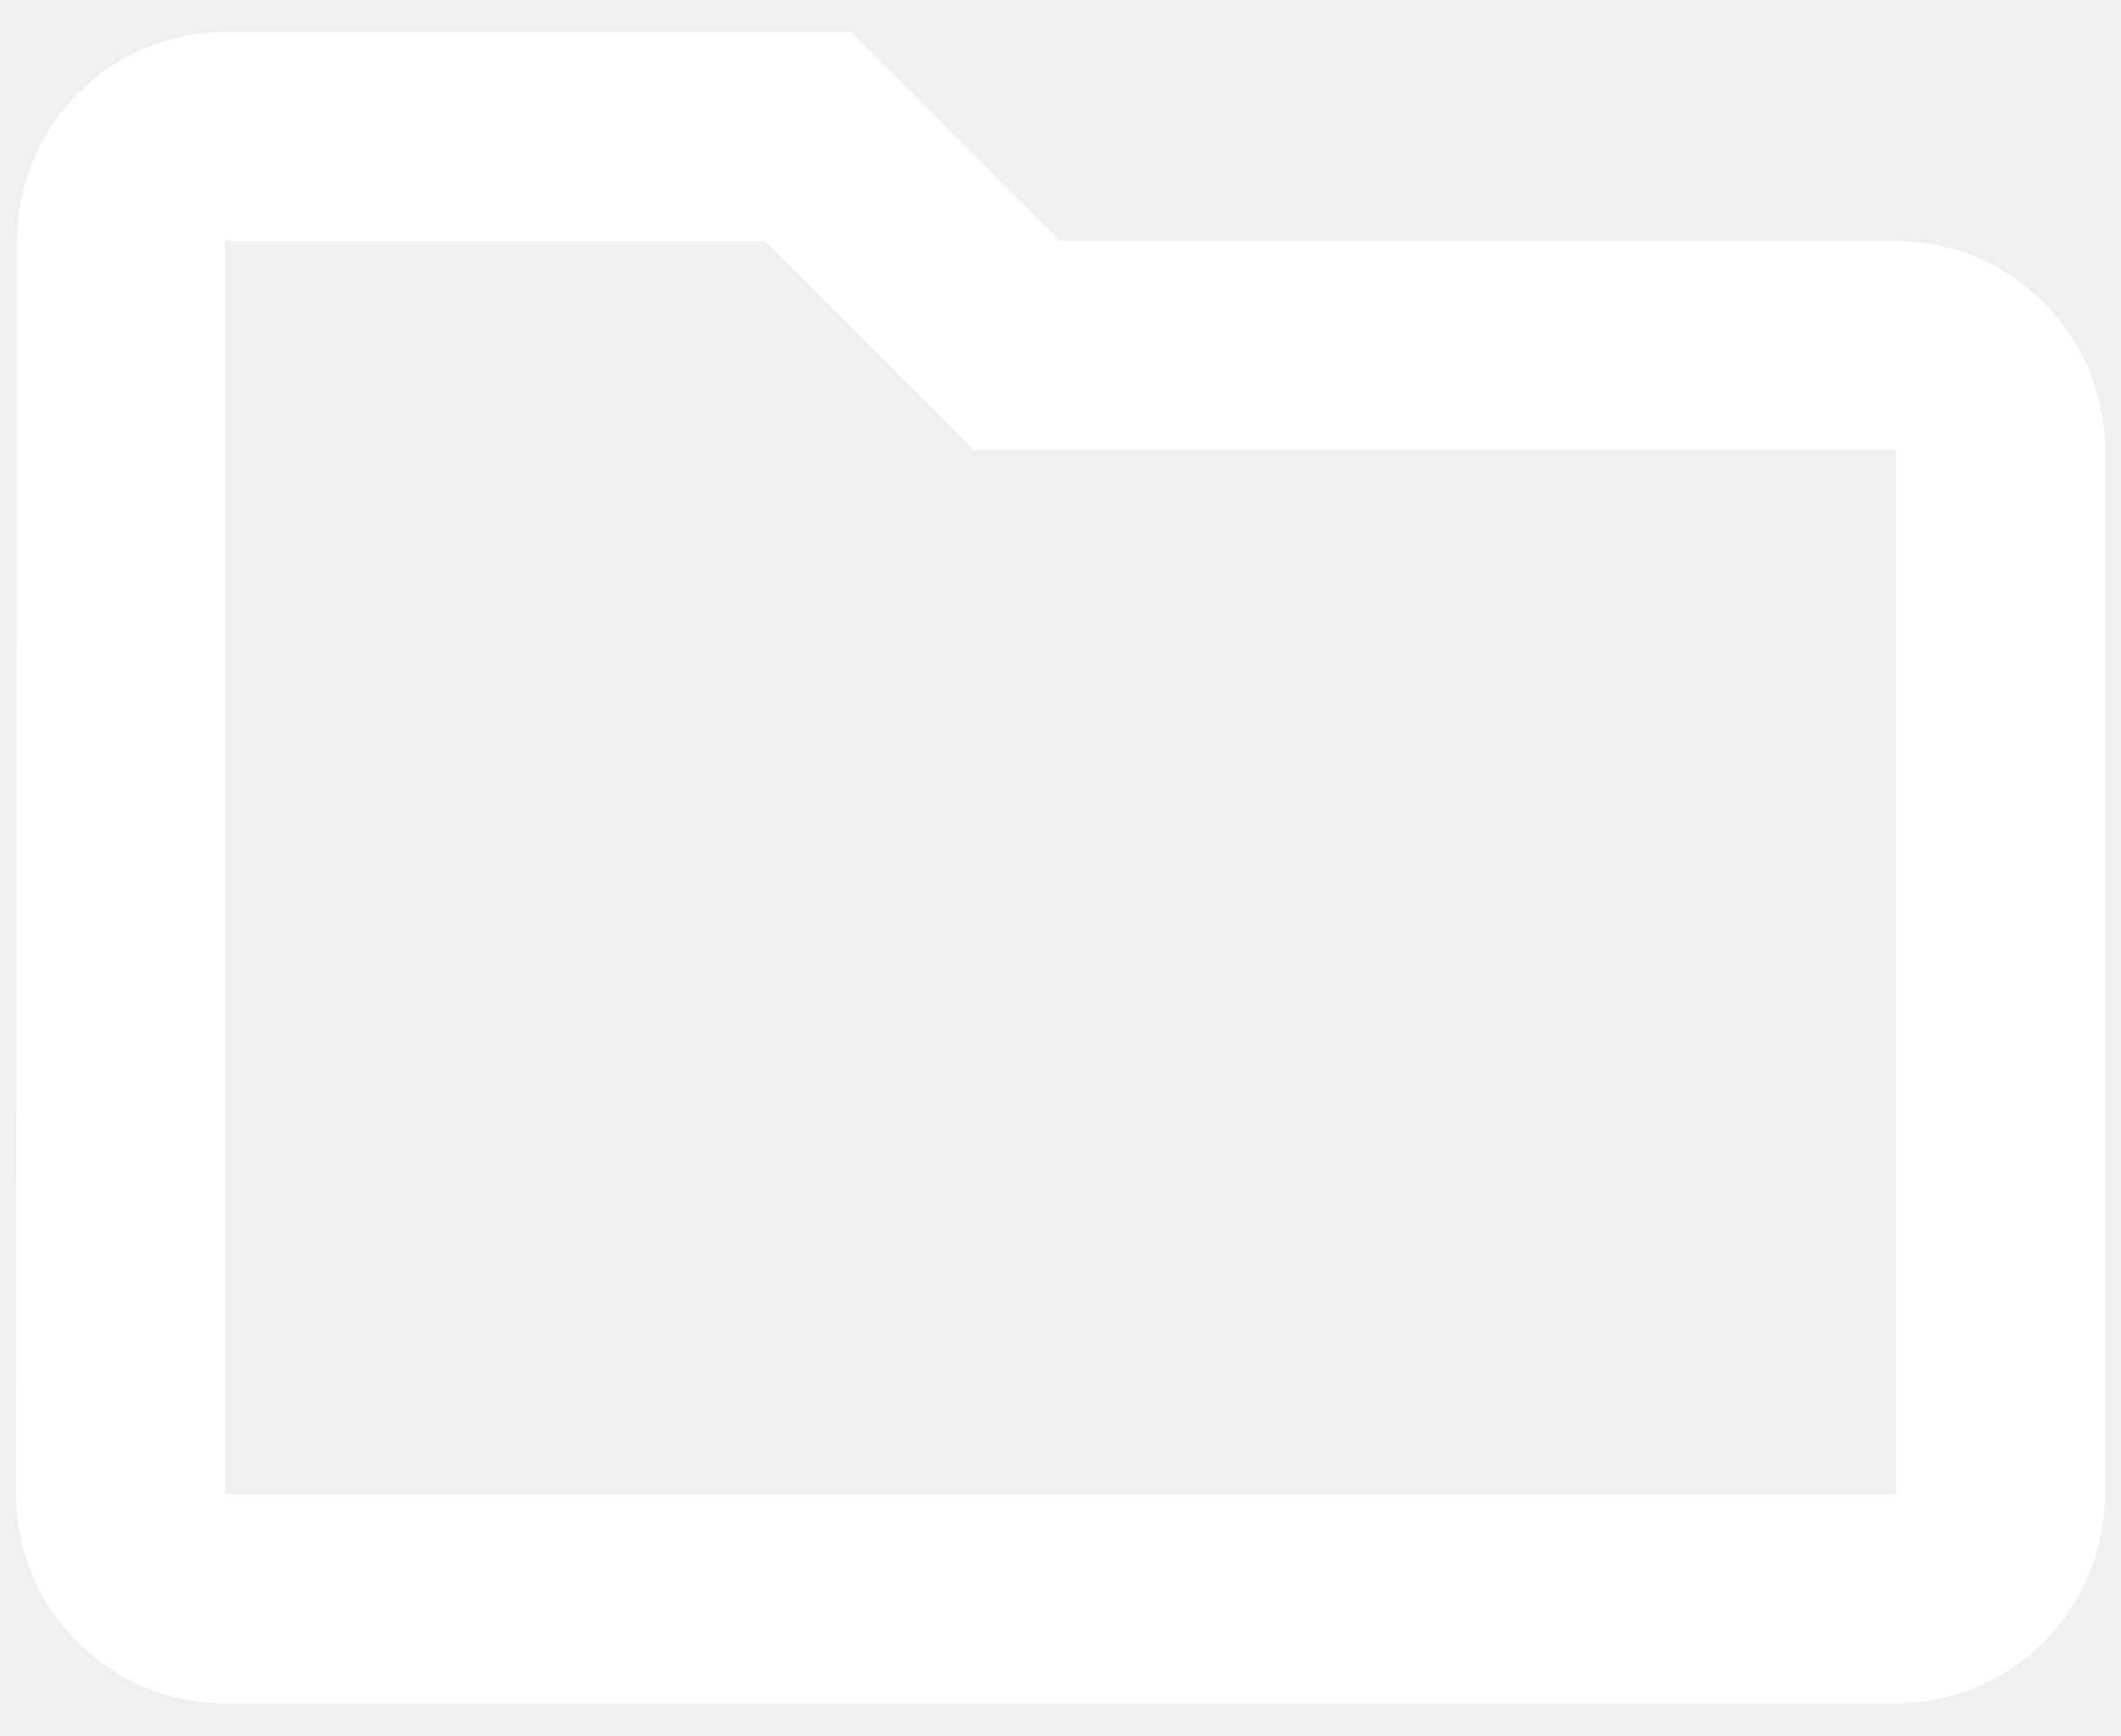
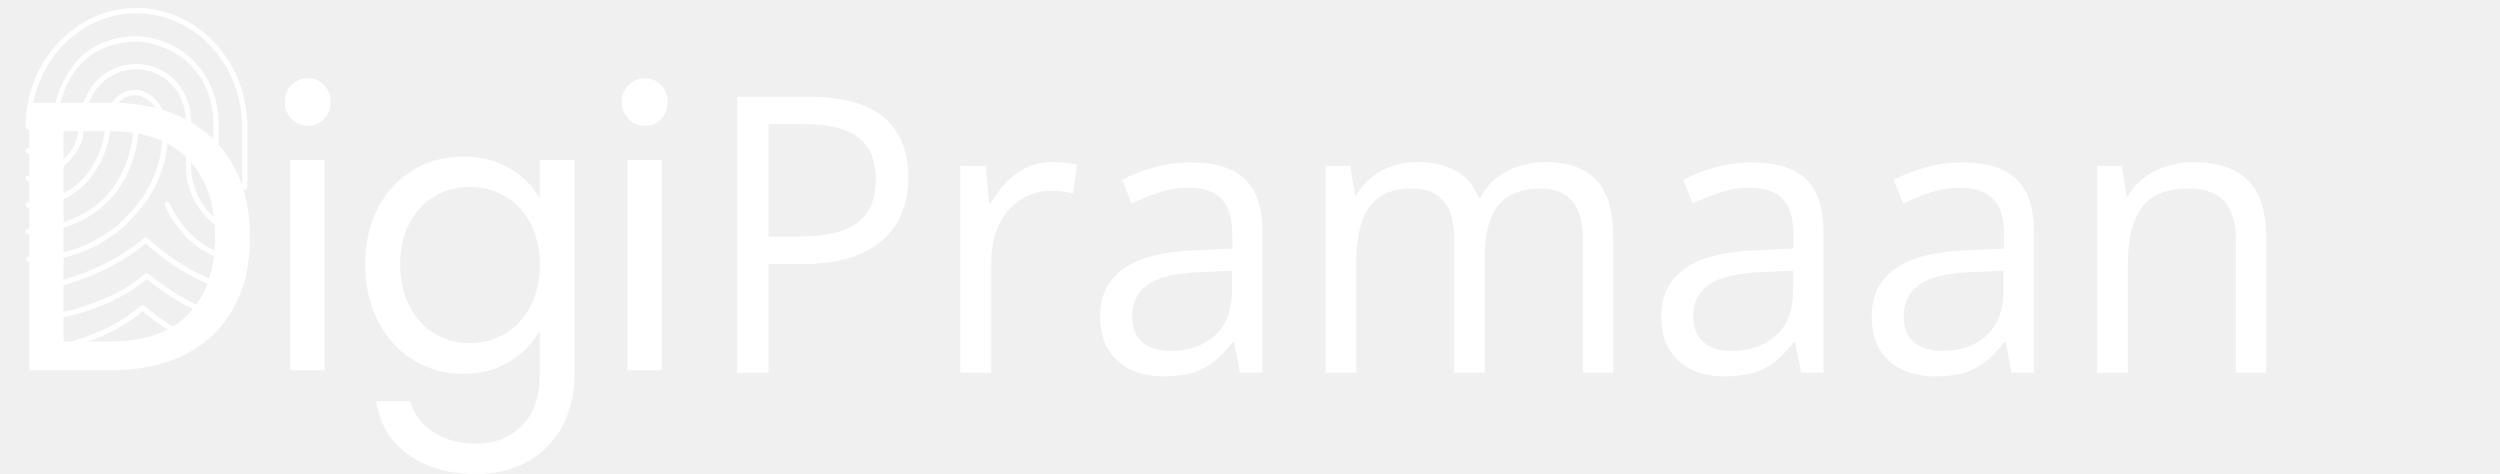
- <svg xmlns="http://www.w3.org/2000/svg" width="44" height="36" viewBox="0 0 44 36" fill="none">
-   <path d="M15.868 5L20.202 9.333H39.333V31H4.667V5H15.868ZM17.667 0.667H4.667C2.283 0.667 0.355 2.617 0.355 5L0.333 31C0.333 33.383 2.283 35.333 4.667 35.333H39.333C41.717 35.333 43.667 33.383 43.667 31V9.333C43.667 6.95 41.717 5 39.333 5H22L17.667 0.667Z" fill="white" />
+ <svg xmlns="http://www.w3.org/2000/svg" width="269" height="51" viewBox="0 0 269 51" fill="none">
+   <path d="M11.933 11.059C15.009 11.059 17.674 11.644 19.93 12.814C22.182 13.986 23.909 15.659 25.11 17.832C26.31 20.008 26.911 22.57 26.911 25.516C26.911 28.46 26.31 31.013 25.11 33.175C23.909 35.337 22.182 36.989 19.93 38.131C17.674 39.273 15.009 39.844 11.933 39.844H3.151V11.059H11.933ZM11.933 36.747C15.577 36.747 18.356 35.763 20.272 33.795C22.187 31.827 23.145 29.067 23.145 25.516C23.145 21.935 22.18 19.139 20.252 17.13C18.322 15.12 15.55 14.115 11.933 14.115H6.835V36.747H11.933ZM33.146 13.541C32.443 13.541 31.849 13.295 31.365 12.801C30.879 12.305 30.636 11.698 30.636 10.98C30.636 10.265 30.879 9.659 31.365 9.163C31.849 8.67 32.443 8.423 33.146 8.423C33.82 8.423 34.394 8.67 34.866 9.163C35.339 9.659 35.575 10.265 35.575 10.98C35.575 11.698 35.339 12.305 34.866 12.801C34.394 13.295 33.82 13.541 33.146 13.541ZM31.243 17.217H34.927V39.849H31.243V17.217ZM49.823 16.847C51.739 16.847 53.418 17.274 54.861 18.128C56.306 18.981 57.379 20.056 58.08 21.35V17.217H61.805V40.343C61.805 42.408 61.373 44.246 60.509 45.857C59.645 47.467 58.41 48.727 56.805 49.636C55.199 50.545 53.331 51 51.201 51C48.285 51 45.856 50.297 43.914 48.892C41.971 47.489 40.823 45.577 40.47 43.154H44.114C44.518 44.529 45.355 45.636 46.624 46.476C47.893 47.316 49.419 47.736 51.201 47.736C53.222 47.736 54.874 47.089 56.157 45.794C57.439 44.503 58.08 42.686 58.08 40.343V35.595C57.352 36.917 56.272 38.019 54.84 38.901C53.411 39.782 51.739 40.223 49.823 40.223C47.853 40.223 46.066 39.727 44.46 38.734C42.854 37.742 41.592 36.352 40.674 34.564C39.755 32.773 39.296 30.736 39.296 28.452C39.296 26.14 39.755 24.11 40.674 22.36C41.592 20.611 42.854 19.256 44.46 18.294C46.066 17.329 47.853 16.847 49.823 16.847ZM58.08 28.493C58.08 26.786 57.743 25.299 57.07 24.032C56.393 22.765 55.481 21.795 54.335 21.121C53.188 20.448 51.928 20.111 50.553 20.111C49.175 20.111 47.92 20.441 46.787 21.101C45.654 21.76 44.749 22.724 44.073 23.99C43.399 25.257 43.062 26.744 43.062 28.452C43.062 30.187 43.399 31.694 44.073 32.971C44.749 34.252 45.654 35.23 46.787 35.907C47.92 36.58 49.175 36.917 50.553 36.917C51.928 36.917 53.188 36.58 54.335 35.907C55.481 35.23 56.393 34.252 57.07 32.971C57.743 31.694 58.08 30.201 58.08 28.493ZM69.414 13.541C68.713 13.541 68.12 13.295 67.633 12.801C67.147 12.305 66.904 11.698 66.904 10.98C66.904 10.265 67.147 9.659 67.633 9.163C68.12 8.67 68.713 8.423 69.414 8.423C70.088 8.423 70.661 8.67 71.134 9.163C71.607 9.659 71.843 10.265 71.843 10.98C71.843 11.698 71.607 12.305 71.134 12.801C70.661 13.295 70.088 13.541 69.414 13.541ZM67.511 17.217H71.195V39.849H67.511V17.217Z" fill="white" />
+   <path d="M79.314 10.415H86.914C90.669 10.415 93.412 11.163 95.143 12.66C96.874 14.154 97.739 16.295 97.739 19.084C97.739 20.342 97.537 21.537 97.132 22.668C96.727 23.799 96.073 24.794 95.171 25.654C94.269 26.513 93.086 27.189 91.622 27.683C90.154 28.176 88.36 28.423 86.238 28.423H82.696V40.098H79.314V10.415ZM86.597 13.359H82.696V25.458H85.859C87.717 25.458 89.266 25.256 90.505 24.851C91.747 24.444 92.678 23.784 93.301 22.872C93.926 21.957 94.238 20.742 94.238 19.225C94.238 17.249 93.621 15.777 92.388 14.81C91.154 13.842 89.224 13.359 86.597 13.359ZM113.242 17.438C113.68 17.438 114.137 17.462 114.616 17.512C115.094 17.559 115.518 17.623 115.887 17.704L115.471 20.83C115.113 20.736 114.715 20.661 114.277 20.606C113.84 20.553 113.428 20.527 113.042 20.527C112.168 20.527 111.342 20.706 110.565 21.063C109.79 21.421 109.111 21.935 108.527 22.606C107.943 23.276 107.485 24.082 107.153 25.021C106.822 25.964 106.656 27.01 106.656 28.161V40.098H103.331V17.845H106.077L106.436 21.945H106.575C107.026 21.121 107.57 20.367 108.209 19.683C108.845 18.998 109.584 18.453 110.426 18.049C111.268 17.641 112.207 17.438 113.242 17.438ZM128.146 17.475C130.746 17.475 132.677 18.071 133.938 19.263C135.198 20.455 135.829 22.356 135.829 24.967V40.094H133.42L132.784 36.805H132.625C132.014 37.617 131.377 38.296 130.714 38.842C130.051 39.391 129.285 39.804 128.415 40.081C127.546 40.359 126.481 40.497 125.22 40.497C123.894 40.497 122.718 40.26 121.691 39.786C120.661 39.315 119.851 38.598 119.262 37.636C118.672 36.675 118.377 35.456 118.377 33.982C118.377 31.761 119.239 30.057 120.961 28.867C122.686 27.676 125.314 27.026 128.843 26.918L132.605 26.755V25.396C132.605 23.472 132.2 22.125 131.39 21.354C130.581 20.584 129.44 20.198 127.967 20.198C126.826 20.198 125.738 20.367 124.702 20.706C123.67 21.044 122.689 21.443 121.76 21.903L120.745 19.342C121.726 18.829 122.854 18.39 124.128 18.024C125.402 17.658 126.742 17.475 128.146 17.475ZM132.564 31.179V29.13L129.243 29.271C126.523 29.379 124.606 29.832 123.492 30.631C122.375 31.429 121.817 32.56 121.817 34.023C121.817 35.296 122.196 36.235 122.954 36.842C123.709 37.452 124.711 37.757 125.958 37.757C127.895 37.757 129.48 37.21 130.714 36.115C131.947 35.017 132.564 33.372 132.564 31.179ZM166.313 17.438C168.715 17.438 170.526 18.078 171.746 19.358C172.969 20.636 173.58 22.69 173.58 25.52V40.098H170.316V25.683C170.316 23.881 169.934 22.531 169.17 21.633C168.407 20.732 167.277 20.282 165.78 20.282C163.668 20.282 162.136 20.904 161.182 22.148C160.226 23.396 159.748 25.231 159.748 27.653V40.098H156.463V25.683C156.463 24.477 156.294 23.475 155.958 22.676C155.618 21.878 155.114 21.279 154.446 20.88C153.774 20.481 152.928 20.282 151.906 20.282C150.461 20.282 149.301 20.586 148.426 21.196C147.548 21.806 146.914 22.71 146.523 23.907C146.132 25.105 145.936 26.576 145.936 28.323V40.098H142.635V17.845H145.3L145.797 20.992H145.977C146.414 20.222 146.964 19.572 147.627 19.042C148.293 18.516 149.036 18.117 149.857 17.845C150.68 17.573 151.556 17.438 152.485 17.438C154.143 17.438 155.532 17.753 156.654 18.386C157.774 19.015 158.586 19.971 159.092 21.254H159.271C159.988 19.971 160.97 19.015 162.218 18.386C163.465 17.753 164.83 17.438 166.313 17.438ZM188.525 17.475C191.125 17.475 193.056 18.071 194.316 19.263C195.574 20.455 196.203 22.356 196.203 24.967V40.094H193.799L193.159 36.805H193C192.391 37.617 191.754 38.296 191.088 38.842C190.425 39.391 189.661 39.804 188.794 40.081C187.924 40.359 186.859 40.497 185.599 40.497C184.273 40.497 183.095 40.26 182.065 39.786C181.038 39.315 180.229 38.598 179.636 37.636C179.047 36.675 178.752 35.456 178.752 33.982C178.752 31.761 179.615 30.057 181.34 28.867C183.065 27.676 185.692 27.026 189.222 26.918L192.979 26.755V25.396C192.979 23.472 192.576 22.125 191.769 21.354C190.959 20.584 189.818 20.198 188.346 20.198C187.204 20.198 186.116 20.367 185.081 20.706C184.046 21.044 183.064 21.443 182.135 21.903L181.12 19.342C182.103 18.829 183.231 18.39 184.502 18.024C185.777 17.658 187.118 17.475 188.525 17.475ZM192.943 31.179V29.13L189.617 29.271C186.897 29.379 184.981 29.832 183.867 30.631C182.753 31.429 182.196 32.56 182.196 34.023C182.196 35.296 182.573 36.235 183.329 36.842C184.087 37.452 185.089 37.757 186.336 37.757C188.271 37.757 189.855 37.21 191.088 36.115C192.325 35.017 192.943 33.372 192.943 31.179ZM211.168 17.475C213.769 17.475 215.699 18.071 216.96 19.263C218.22 20.455 218.851 22.356 218.851 24.967V40.094H216.442L215.806 36.805H215.647C215.036 37.617 214.399 38.296 213.736 38.842C213.073 39.391 212.307 39.804 211.437 40.081C210.568 40.359 209.503 40.497 208.242 40.497C206.916 40.497 205.74 40.26 204.713 39.786C203.683 39.315 202.873 38.598 202.284 37.636C201.694 36.675 201.399 35.456 201.399 33.982C201.399 31.761 202.262 30.057 203.987 28.867C205.71 27.676 208.336 27.026 211.865 26.918L215.627 26.755V25.396C215.627 23.472 215.222 22.125 214.413 21.354C213.603 20.584 212.462 20.198 210.989 20.198C209.848 20.198 208.761 20.367 207.729 20.706C206.694 21.044 205.711 21.443 204.782 21.903L203.767 19.342C204.748 18.829 205.876 18.39 207.15 18.024C208.424 17.658 209.764 17.475 211.168 17.475ZM215.586 31.179V29.13L212.265 29.271C209.545 29.379 207.628 29.832 206.514 30.631C205.4 31.429 204.843 32.56 204.843 34.023C204.843 35.296 205.221 36.235 205.976 36.842C206.732 37.452 207.733 37.757 208.98 37.757C210.917 37.757 212.502 37.21 213.736 36.115C214.97 35.017 215.586 33.372 215.586 31.179ZM235.98 17.438C238.567 17.438 240.524 18.085 241.853 19.379C243.179 20.671 243.842 22.744 243.842 25.599V40.098H240.577V25.824C240.577 23.97 240.163 22.582 239.334 21.662C238.506 20.742 237.235 20.282 235.524 20.282C233.108 20.282 231.41 20.979 230.429 22.373C229.446 23.767 228.954 25.791 228.954 28.443V40.098H225.653V17.845H228.318L228.815 21.055H228.995C229.459 20.268 230.05 19.608 230.768 19.076C231.482 18.541 232.285 18.135 233.176 17.857C234.065 17.577 234.999 17.438 235.98 17.438ZM26.329 20.412C26.255 20.412 26.183 20.381 26.131 20.328C26.078 20.274 26.048 20.201 26.048 20.125V13.641C26.048 6.905 20.95 1.431 14.682 1.431C8.414 1.431 3.315 6.908 3.315 13.639C3.315 13.715 3.285 13.788 3.233 13.842C3.18 13.896 3.108 13.926 3.034 13.926C2.959 13.926 2.888 13.896 2.835 13.842C2.782 13.788 2.753 13.715 2.753 13.639C2.753 6.595 8.104 0.857 14.682 0.857C21.26 0.857 26.611 6.592 26.611 13.639V20.125C26.611 20.163 26.603 20.2 26.589 20.235C26.575 20.27 26.555 20.301 26.528 20.328C26.502 20.355 26.471 20.376 26.437 20.39C26.403 20.405 26.366 20.412 26.329 20.412Z" fill="white" />
+   <path d="M26.33 22.286L26.282 22.28C24.39 21.95 22.961 20.177 22.961 18.16V13.38C22.961 11.708 22.576 10.133 21.847 8.83C19.398 4.441 14.733 4.472 14.685 4.475C12.329 4.489 6.783 5.416 6.08 13.648C6.052 14.104 5.922 14.549 5.699 14.946C5.477 15.344 5.167 15.683 4.795 15.939C4.273 16.277 3.676 16.474 3.06 16.513C3.023 16.516 2.986 16.512 2.95 16.5C2.915 16.488 2.882 16.47 2.854 16.445C2.826 16.421 2.803 16.391 2.786 16.357C2.769 16.323 2.759 16.287 2.756 16.249C2.753 16.211 2.757 16.174 2.769 16.137C2.78 16.102 2.799 16.068 2.823 16.04C2.847 16.011 2.876 15.987 2.909 15.97C2.942 15.953 2.978 15.942 3.015 15.939C3.579 15.896 4.07 15.734 4.488 15.454C4.788 15.247 5.037 14.972 5.216 14.651C5.395 14.329 5.499 13.97 5.52 13.601C5.712 11.335 6.943 3.953 14.677 3.901C14.724 3.896 19.724 3.864 22.337 8.546C23.136 10.026 23.545 11.691 23.524 13.38V18.158C23.524 19.899 24.75 21.428 26.378 21.713C26.448 21.724 26.512 21.761 26.556 21.819C26.6 21.876 26.622 21.948 26.616 22.021C26.609 22.093 26.577 22.161 26.523 22.209C26.471 22.258 26.401 22.284 26.33 22.283" fill="white" />
+   <path d="M26.33 25.25C25.121 25.25 23.968 24.828 22.899 23.996C21.077 22.564 19.989 20.215 19.989 17.704V13.183C20.008 12.06 19.72 10.954 19.156 9.989C18.748 9.323 18.203 8.754 17.559 8.323C16.659 7.739 15.61 7.438 14.543 7.458C13.476 7.479 12.439 7.819 11.561 8.438C9.449 9.924 9.033 12.563 8.974 14.004C8.967 14.71 8.778 15.403 8.426 16.012C6.971 18.45 4.713 19.233 3.074 19.463C3.002 19.47 2.93 19.448 2.873 19.402C2.816 19.356 2.779 19.289 2.769 19.216C2.759 19.143 2.778 19.069 2.82 19.009C2.863 18.949 2.926 18.908 2.998 18.895C4.516 18.683 6.606 17.957 7.947 15.71C8.248 15.186 8.408 14.591 8.411 13.984C8.476 12.434 8.929 9.594 11.24 7.967C12.21 7.283 13.356 6.906 14.536 6.883C15.715 6.861 16.874 7.194 17.869 7.841C18.58 8.319 19.181 8.948 19.632 9.686C20.252 10.741 20.57 11.952 20.551 13.182V17.704C20.551 20.037 21.555 22.22 23.24 23.54C24.215 24.295 25.245 24.674 26.33 24.676C26.405 24.676 26.476 24.706 26.529 24.76C26.582 24.814 26.611 24.887 26.611 24.963C26.611 25.039 26.582 25.112 26.529 25.166C26.476 25.22 26.404 25.25 26.33 25.25Z" fill="white" />
+   <path d="M3.102 28.17C2.947 28.17 2.818 28.044 2.818 27.883C2.818 27.722 2.939 27.596 3.094 27.596C5.38 27.596 7.52 27.138 9.468 26.225C12.399 24.854 13.729 23.164 13.743 23.147L13.766 23.121C17.663 19.199 17.474 14.703 17.472 14.658C17.506 12.142 16.479 11.037 15.61 10.55C15.295 10.369 14.942 10.267 14.58 10.252C14.219 10.236 13.859 10.308 13.529 10.46C12.32 11.031 12.022 12.463 11.952 13.266C11.825 14.709 11.53 15.926 11.043 16.984C10.02 19.208 8.633 20.628 6.555 21.581C5.45 22.088 4.25 22.346 3.037 22.337C2.963 22.337 2.891 22.307 2.838 22.253C2.786 22.2 2.756 22.127 2.756 22.05C2.756 21.974 2.786 21.901 2.838 21.848C2.891 21.794 2.963 21.764 3.037 21.764C4.199 21.764 5.303 21.526 6.325 21.058C8.299 20.152 9.559 18.86 10.535 16.74C10.99 15.745 11.271 14.589 11.392 13.214C11.471 12.288 11.825 10.632 13.29 9.938C14.105 9.554 15.076 9.594 15.883 10.047C16.884 10.61 18.071 11.863 18.034 14.646C18.043 14.821 18.231 19.42 14.173 23.517C14.024 23.704 12.655 25.365 9.702 26.745C7.629 27.702 5.378 28.19 3.102 28.173" fill="white" />
+   <path d="M3.034 25.206C2.959 25.209 2.887 25.181 2.832 25.129C2.778 25.077 2.746 25.005 2.743 24.929C2.741 24.853 2.768 24.779 2.819 24.724C2.87 24.668 2.94 24.635 3.015 24.633C6.847 24.349 9.786 23.032 11.746 20.711C14.702 17.214 14.398 12.601 14.395 12.554C14.392 12.516 14.396 12.478 14.407 12.442C14.418 12.405 14.437 12.372 14.461 12.342C14.485 12.313 14.515 12.29 14.548 12.272C14.581 12.255 14.618 12.245 14.655 12.242C14.692 12.239 14.73 12.244 14.765 12.256C14.801 12.268 14.834 12.287 14.862 12.312C14.89 12.337 14.913 12.368 14.929 12.402C14.946 12.436 14.955 12.473 14.958 12.511C14.972 12.71 15.281 17.409 12.174 21.089C10.107 23.523 7.039 24.908 3.051 25.203L3.034 25.206ZM3.788 31.323C3.713 31.325 3.641 31.297 3.587 31.245C3.532 31.192 3.501 31.12 3.498 31.044C3.496 30.968 3.524 30.894 3.575 30.839C3.626 30.784 3.697 30.751 3.771 30.749C5.357 30.654 11.322 29.206 15.498 25.6C15.55 25.554 15.617 25.53 15.686 25.531C15.755 25.533 15.821 25.56 15.872 25.608C15.919 25.657 20.889 30.391 25.604 30.735C25.677 30.742 25.744 30.778 25.791 30.836C25.839 30.893 25.862 30.966 25.857 31.041C25.852 31.116 25.819 31.185 25.764 31.235C25.71 31.285 25.638 31.311 25.565 31.309C21.116 30.982 16.637 27.083 15.666 26.196C11.35 29.82 5.481 31.217 3.805 31.32L3.788 31.323Z" fill="white" />
+   <path d="M5.394 34.428C5.325 34.425 5.259 34.398 5.209 34.349C5.159 34.301 5.128 34.235 5.122 34.165C5.116 34.095 5.135 34.025 5.177 33.969C5.218 33.912 5.278 33.873 5.346 33.859C7.751 33.444 12.28 32.316 15.61 29.452C15.661 29.409 15.724 29.386 15.79 29.386C15.856 29.386 15.92 29.409 15.97 29.452C16.01 29.484 19.938 32.849 24.052 33.854C24.089 33.862 24.124 33.877 24.154 33.899C24.186 33.921 24.212 33.949 24.232 33.982C24.252 34.014 24.265 34.05 24.272 34.088C24.278 34.126 24.276 34.165 24.267 34.203C24.259 34.24 24.243 34.275 24.22 34.306C24.198 34.337 24.17 34.363 24.137 34.383C24.105 34.402 24.069 34.415 24.032 34.42C23.994 34.425 23.956 34.423 23.92 34.413C20.138 33.489 16.628 30.732 15.793 30.044C12.559 32.741 8.392 33.914 5.441 34.425L5.394 34.428Z" fill="white" />
+   <path d="M8.091 37.202C8.023 37.201 7.958 37.175 7.908 37.13C7.857 37.084 7.825 37.022 7.815 36.954C7.806 36.886 7.821 36.817 7.858 36.759C7.894 36.701 7.95 36.659 8.015 36.64C10.841 35.813 13.248 34.556 15.171 32.895C15.223 32.852 15.288 32.828 15.355 32.829C15.422 32.83 15.487 32.856 15.537 32.901C15.565 32.924 18.15 35.234 21.428 36.593C21.483 36.613 21.531 36.65 21.565 36.698C21.598 36.746 21.617 36.804 21.617 36.863C21.617 36.901 21.611 36.938 21.597 36.972C21.583 37.007 21.563 37.039 21.538 37.065C21.512 37.092 21.482 37.113 21.448 37.128C21.414 37.142 21.378 37.15 21.341 37.15C21.3 37.15 21.262 37.144 21.229 37.13C18.321 35.925 16.007 34.052 15.352 33.492C13.397 35.127 10.985 36.369 8.17 37.193L8.091 37.202ZM17.016 38.154H14.111C14.037 38.154 13.965 38.124 13.912 38.07C13.86 38.016 13.83 37.943 13.83 37.867C13.83 37.791 13.86 37.718 13.912 37.664C13.965 37.61 14.037 37.58 14.111 37.58H17.016C17.091 37.58 17.162 37.61 17.215 37.664C17.268 37.718 17.297 37.791 17.297 37.867C17.297 37.943 17.268 38.016 17.215 38.07C17.162 38.124 17.09 38.154 17.016 38.154ZM26.271 28.187H26.268C20.081 28.096 17.776 22.163 17.75 22.1C17.725 22.029 17.728 21.951 17.758 21.882C17.789 21.813 17.845 21.759 17.914 21.733C17.984 21.706 18.06 21.708 18.128 21.738C18.196 21.769 18.249 21.826 18.276 21.896C18.296 21.953 20.475 27.528 26.276 27.613C26.313 27.614 26.35 27.621 26.384 27.636C26.418 27.651 26.448 27.672 26.474 27.699C26.5 27.726 26.521 27.758 26.534 27.793C26.548 27.828 26.555 27.865 26.555 27.903C26.555 27.941 26.547 27.978 26.532 28.012C26.518 28.047 26.497 28.078 26.471 28.105C26.444 28.131 26.413 28.152 26.379 28.166C26.345 28.18 26.308 28.188 26.271 28.187Z" fill="white" />
</svg>
